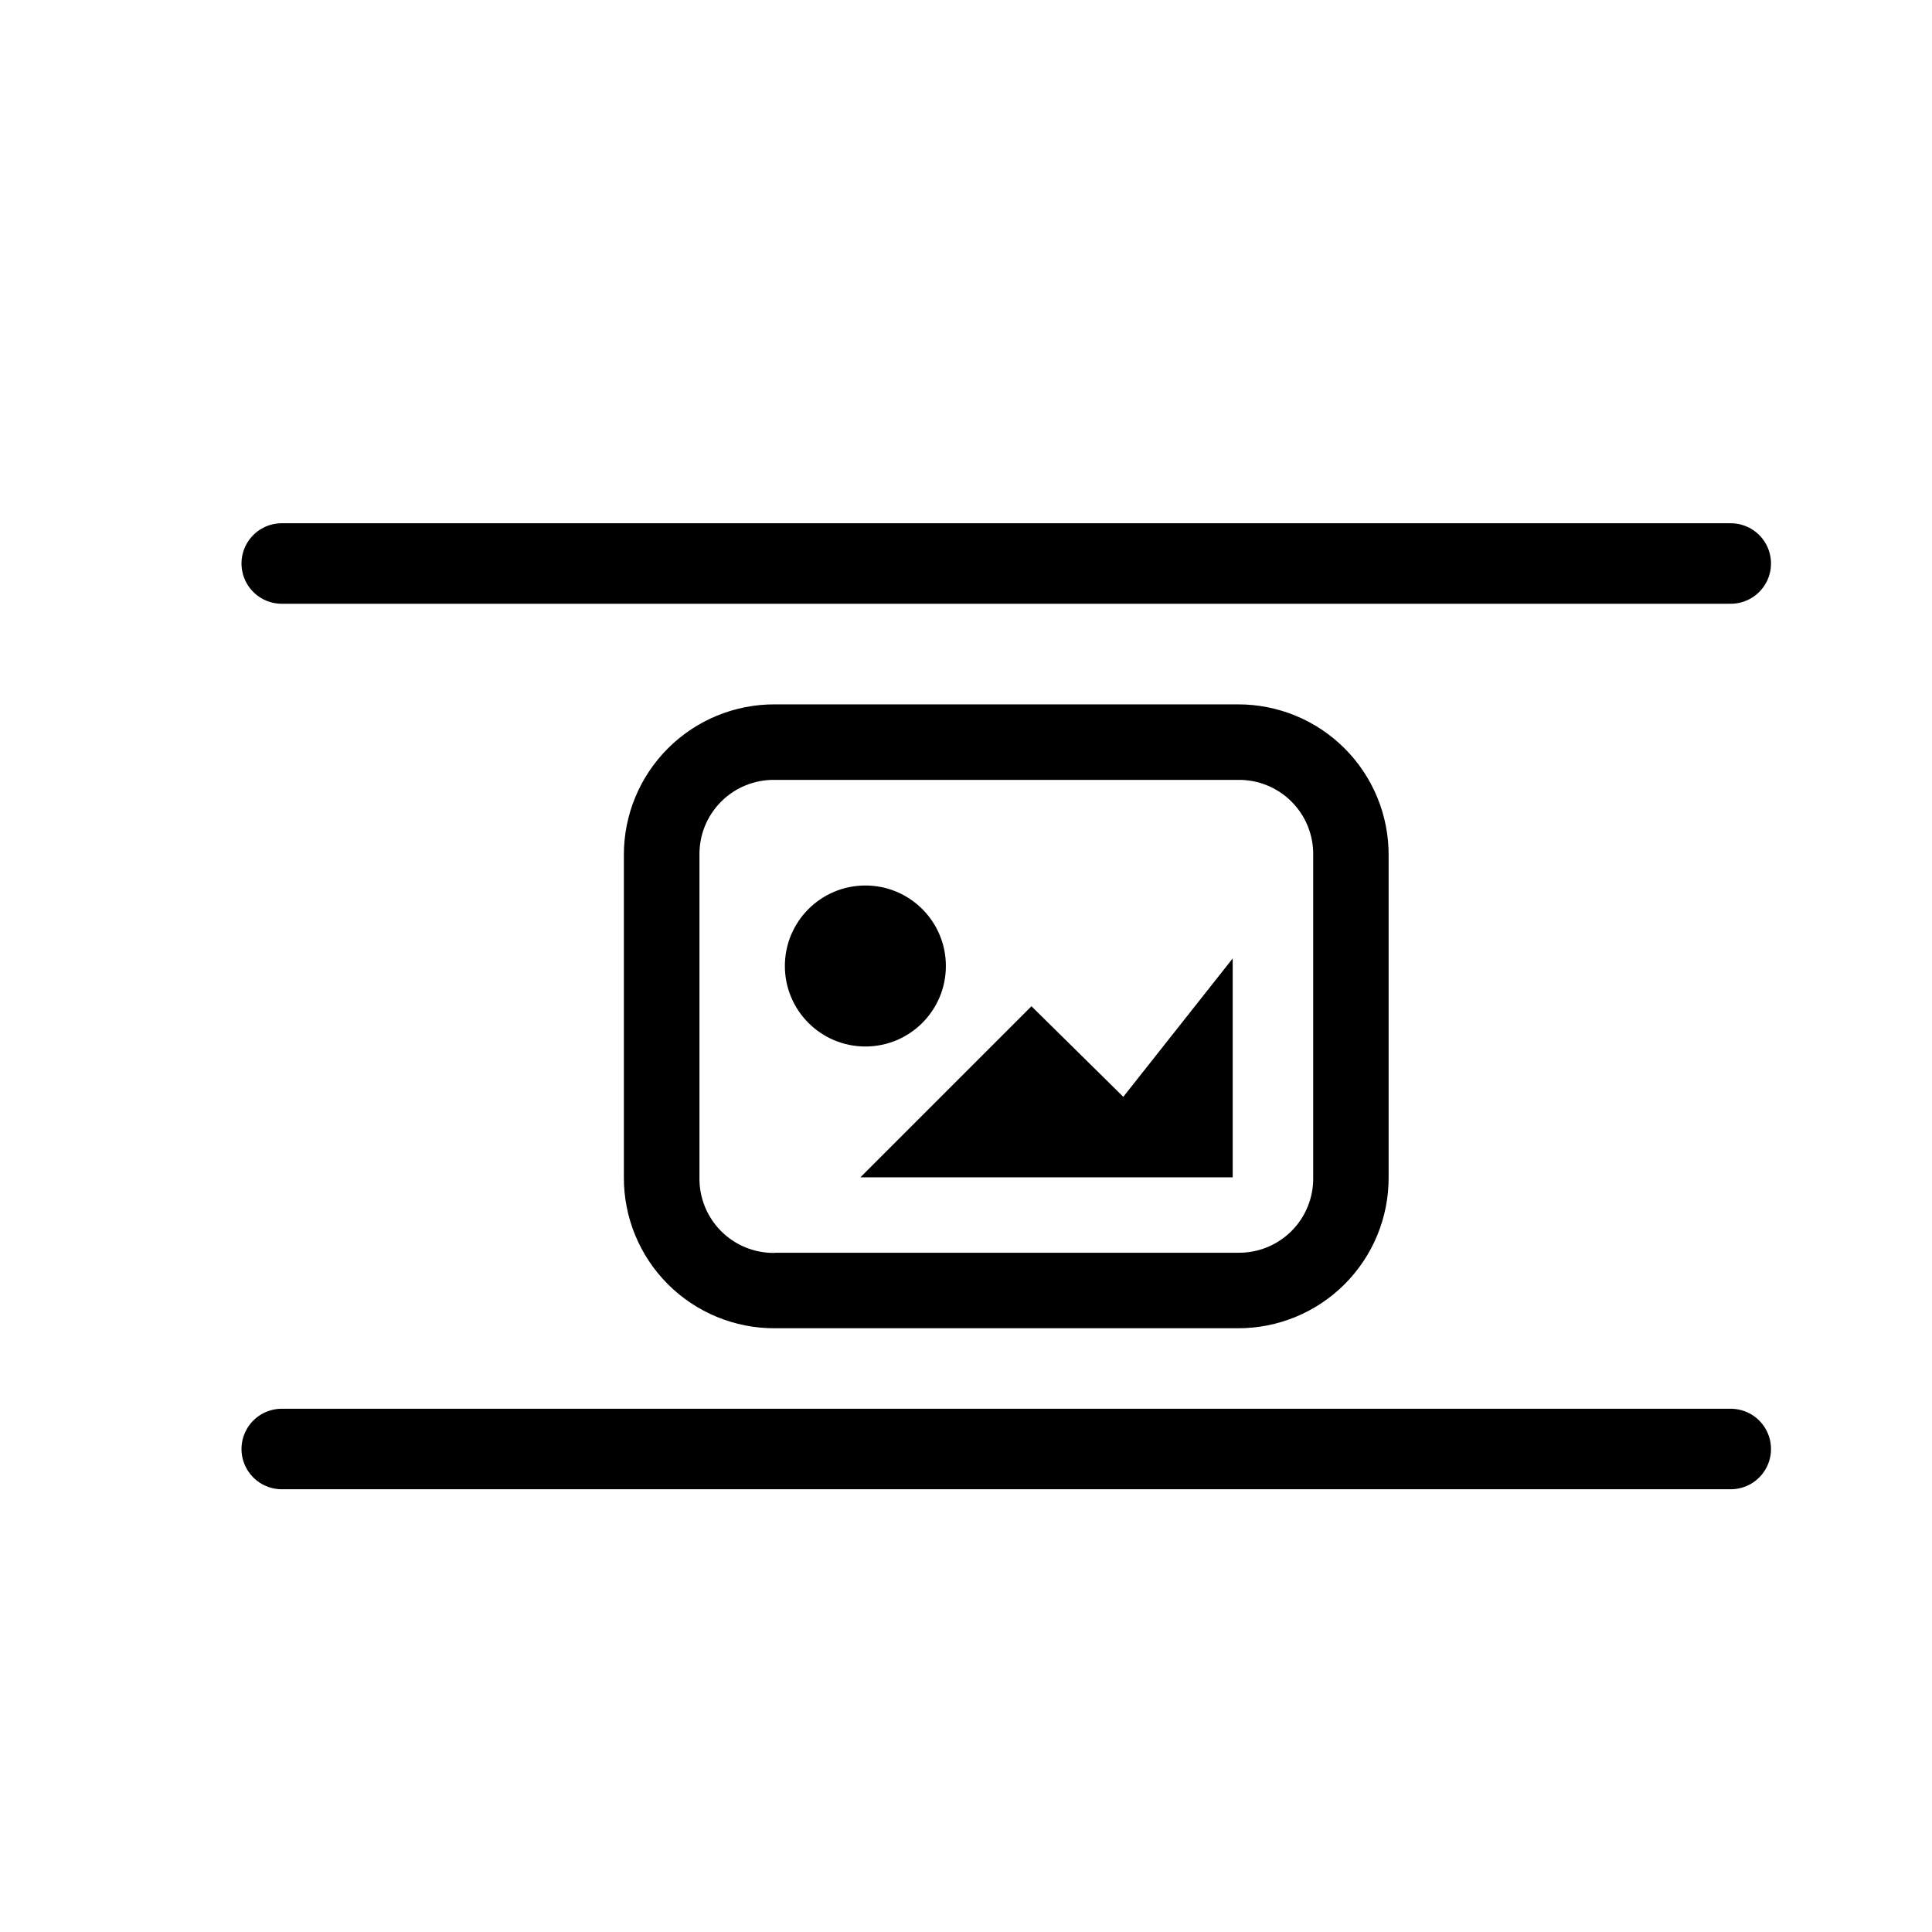
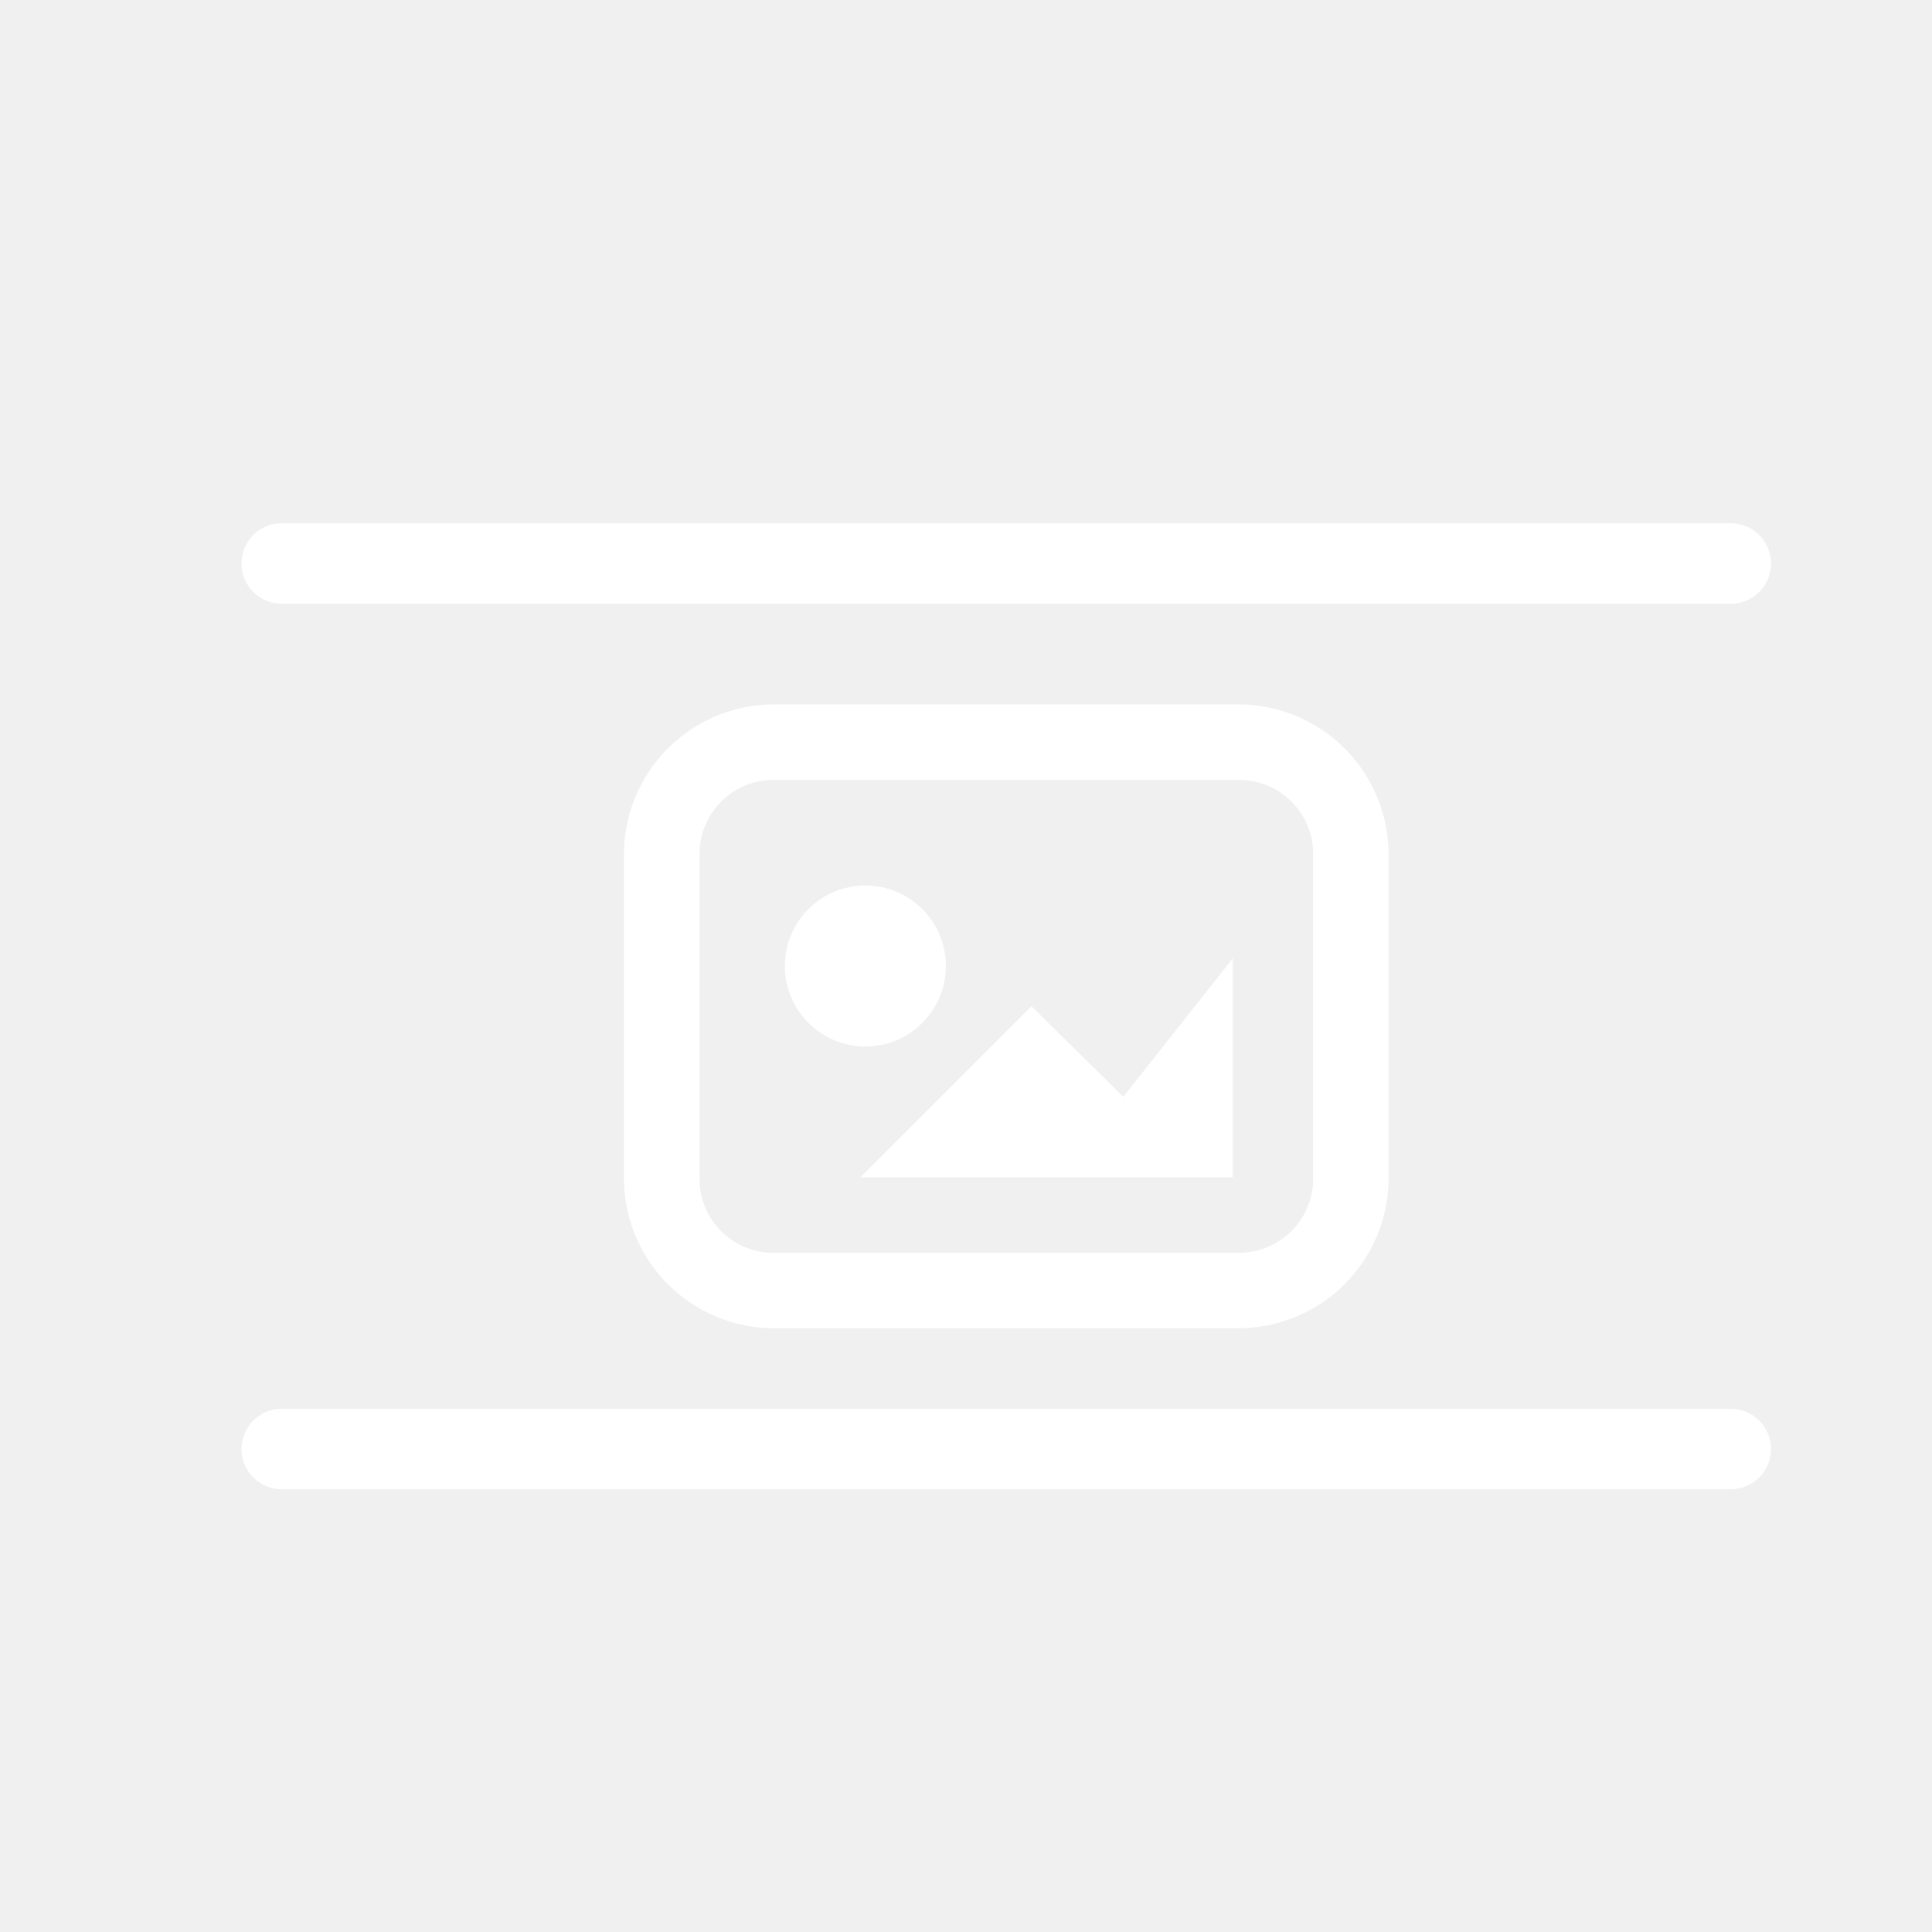
<svg xmlns="http://www.w3.org/2000/svg" width="24" height="24" viewBox="0 0 24 24">
  <g id="image-centerd" transform="translate(-485 -448)">
    <g id="Gruppe_22" data-name="Gruppe 22">
-       <rect id="Rechteck_38" data-name="Rechteck 38" width="24" height="24" transform="translate(485 448)" fill="#fff" />
+       <rect id="Rechteck_38" data-name="Rechteck 38" width="24" height="24" transform="translate(485 448)" fill="none" />
      <g id="Gruppe_14" data-name="Gruppe 14" transform="translate(0 1)">
-         <line id="Linie_32" data-name="Linie 32" x2="18" transform="translate(488.5 465)" fill="none" stroke="#000" stroke-linecap="round" stroke-width="1" />
-         <line id="Linie_35" data-name="Linie 35" x2="18" transform="translate(488.5 454)" fill="none" stroke="#000" stroke-linecap="round" stroke-width="1" />
+         <line id="Linie_32" data-name="Linie 32" x2="18" transform="translate(488.5 465)" fill="none" stroke="#fff" stroke-linecap="round" stroke-width="1" />
+         <line id="Linie_35" data-name="Linie 35" x2="18" transform="translate(488.5 454)" fill="none" stroke="#fff" stroke-linecap="round" stroke-width="1" />
      </g>
      <g id="Gruppe_15" data-name="Gruppe 15" transform="translate(-1.25)">
-         <path id="imagesmode_FILL0_wght400_GRAD0_opsz48_1_" data-name="imagesmode_FILL0_wght400_GRAD0_opsz48 (1)" d="M84.875,188.5A1.867,1.867,0,0,1,83,186.625v-4a1.867,1.867,0,0,1,1.875-1.875h5.75a1.867,1.867,0,0,1,1.875,1.875v4a1.867,1.867,0,0,1-1.875,1.875Zm0-.938h5.75a.921.921,0,0,0,.938-.937v-4a.921.921,0,0,0-.937-.937h-5.75a.921.921,0,0,0-.937.938v4a.921.921,0,0,0,.938.938Zm1.063-.937,2.125-2.125,1.141,1.125,1.359-1.719v2.719Z" transform="translate(411 276)" />
-         <circle id="Ellipse_7" data-name="Ellipse 7" cx="1" cy="1" r="1" transform="translate(496 459)" />
+         <path id="imagesmode_FILL0_wght400_GRAD0_opsz48_1_" data-name="imagesmode_FILL0_wght400_GRAD0_opsz48 (1)" d="M84.875,188.5A1.867,1.867,0,0,1,83,186.625v-4a1.867,1.867,0,0,1,1.875-1.875h5.75a1.867,1.867,0,0,1,1.875,1.875v4a1.867,1.867,0,0,1-1.875,1.875Zm0-.938h5.75a.921.921,0,0,0,.938-.937v-4a.921.921,0,0,0-.937-.937h-5.75a.921.921,0,0,0-.937.938v4a.921.921,0,0,0,.938.938Zm1.063-.937,2.125-2.125,1.141,1.125,1.359-1.719v2.719Z" transform="translate(411 276)" fill="#fff" />
+         <circle id="Ellipse_7" data-name="Ellipse 7" cx="1" cy="1" r="1" transform="translate(496 459)" fill="#fff" />
      </g>
    </g>
  </g>
</svg>
